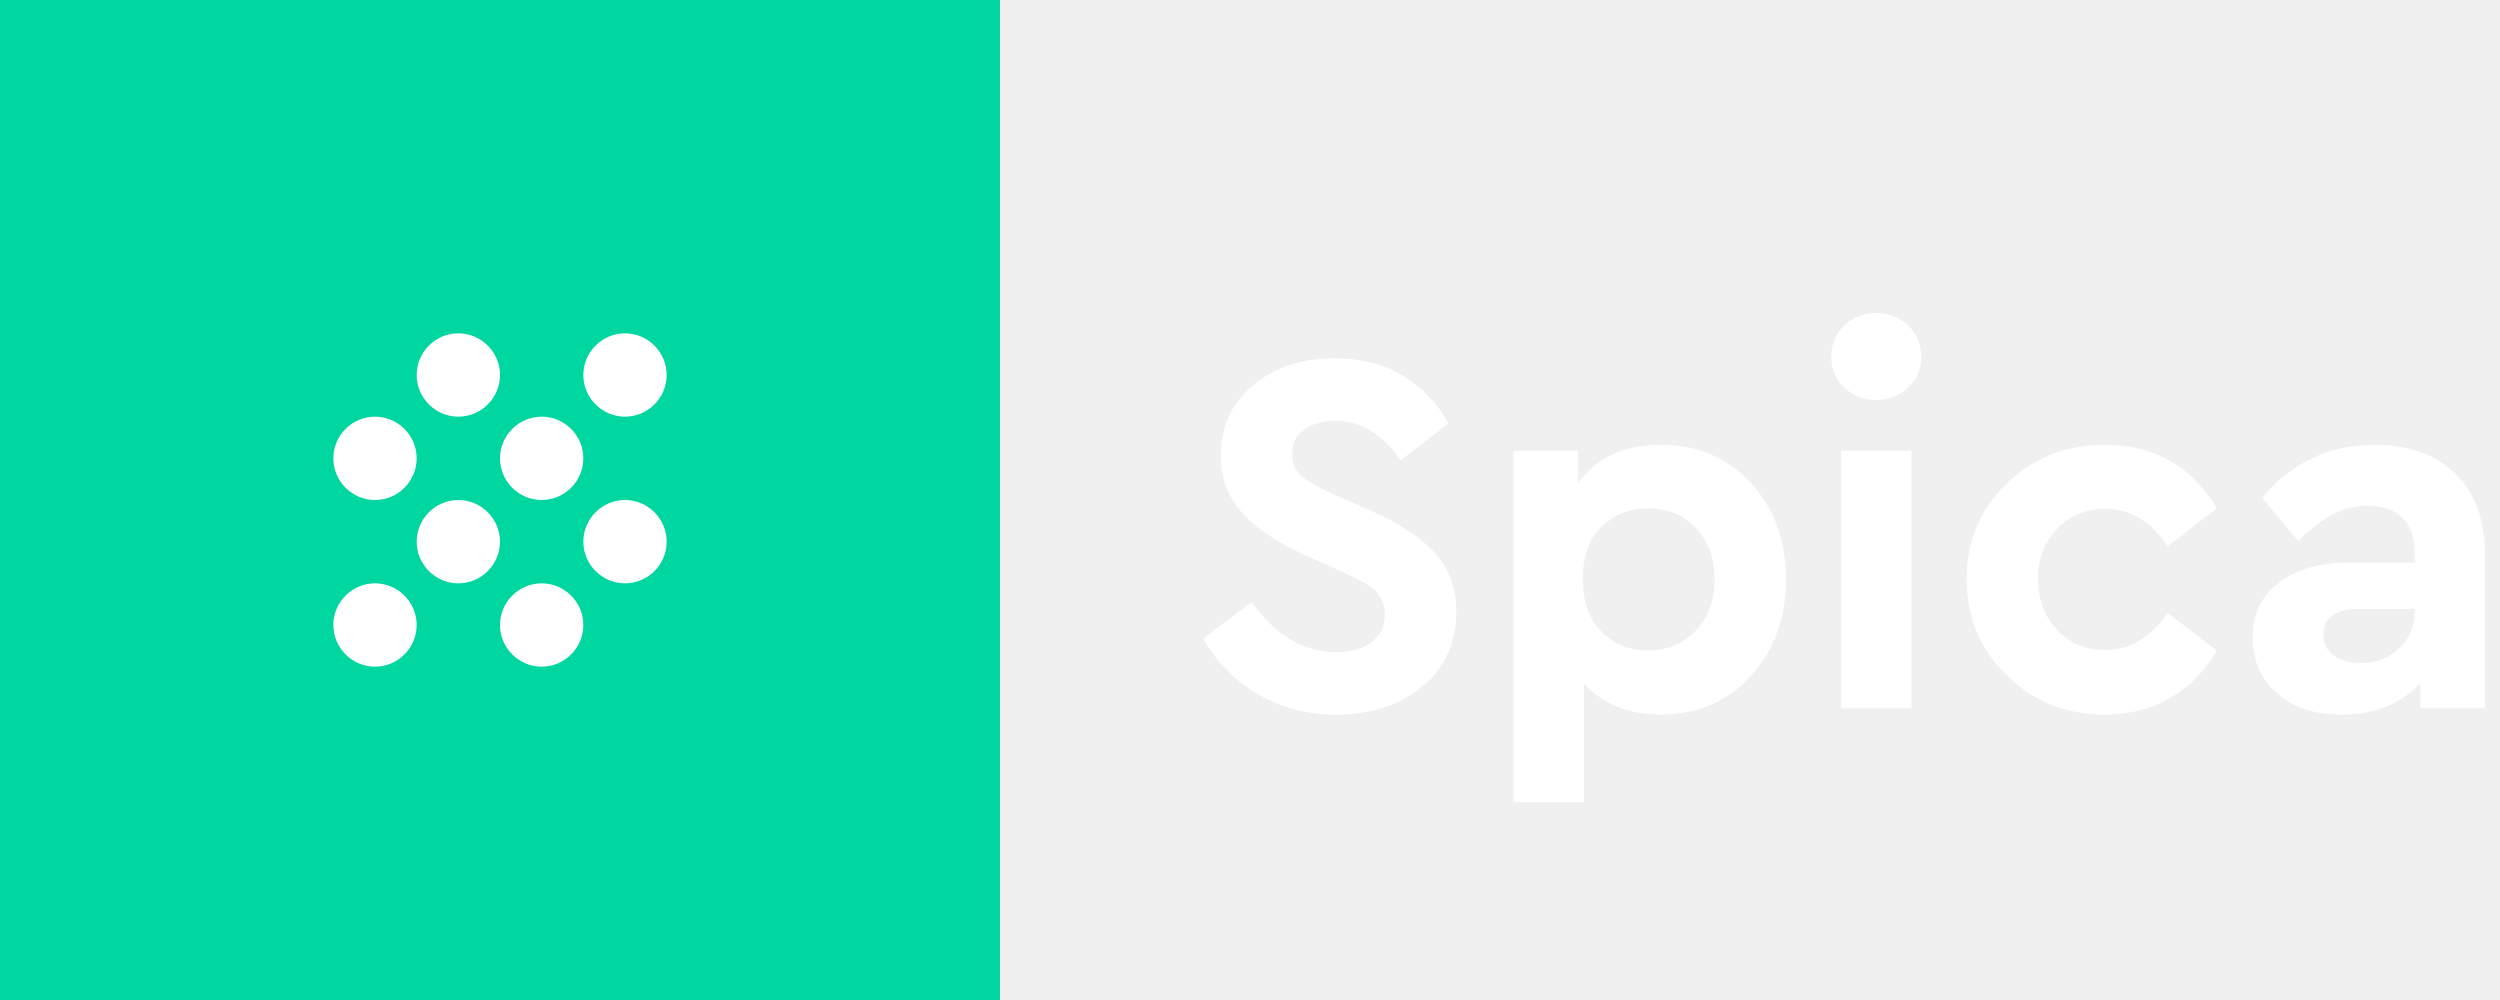
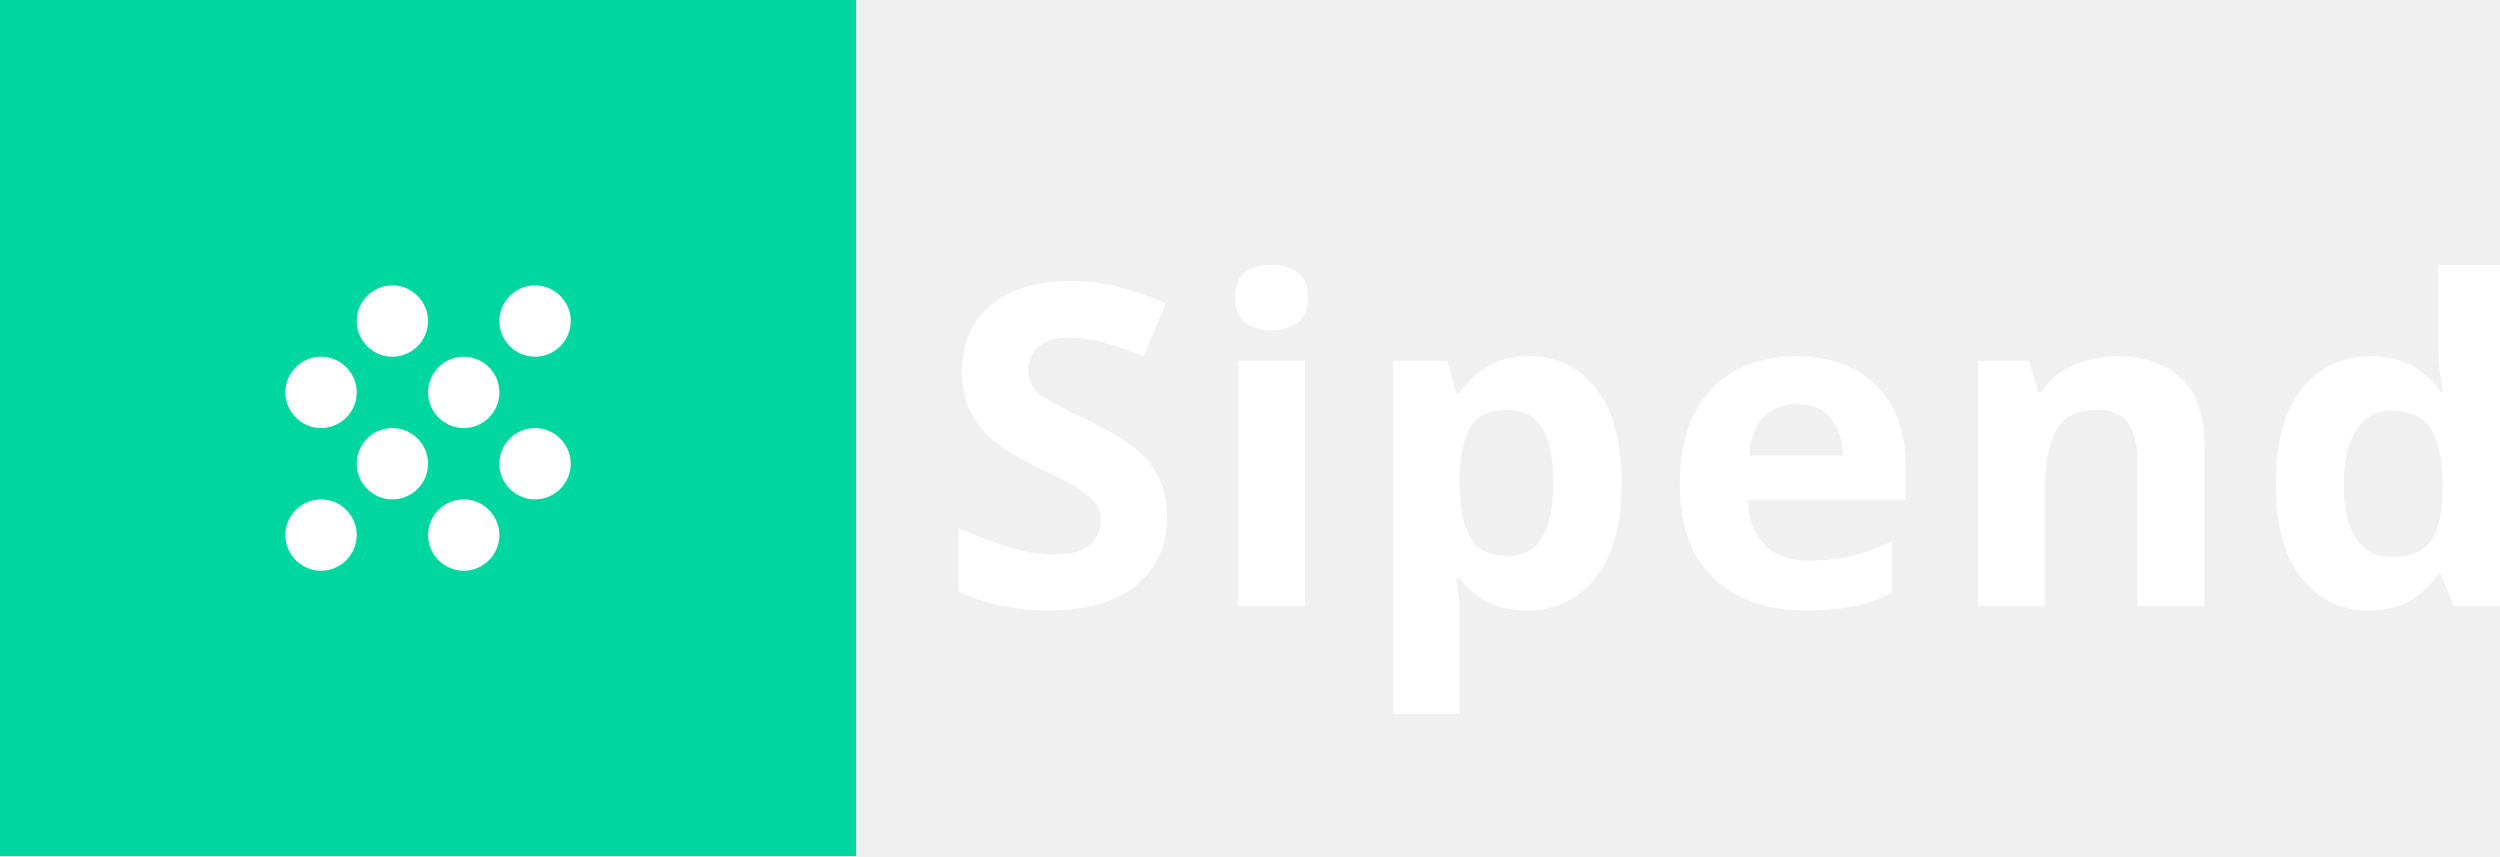
- <svg xmlns="http://www.w3.org/2000/svg" xmlns:xlink="http://www.w3.org/1999/xlink" width="120" height="48" viewBox="0 0 120 48">
-   <defs>
-     <path id="a" d="M6 8c-1.1 0-2 .9-2 2s.9 2 2 2 2-.9 2-2-.9-2-2-2zM2 4C.9 4 0 4.9 0 6s.9 2 2 2 2-.9 2-2-.9-2-2-2zm0 8c-1.1 0-2 .9-2 2s.9 2 2 2 2-.9 2-2-.9-2-2-2zm12-8c1.1 0 2-.9 2-2s-.9-2-2-2-2 .9-2 2 .9 2 2 2zm-4 8c-1.1 0-2 .9-2 2s.9 2 2 2 2-.9 2-2-.9-2-2-2zm4-4c-1.1 0-2 .9-2 2s.9 2 2 2 2-.9 2-2-.9-2-2-2zm-4-4c-1.1 0-2 .9-2 2s.9 2 2 2 2-.9 2-2-.9-2-2-2zM6 0C4.9 0 4 .9 4 2s.9 2 2 2 2-.9 2-2-.9-2-2-2z" />
-     <path id="c" d="M0 0h50v50H0z" />
+ <svg xmlns="http://www.w3.org/2000/svg" xmlns:xlink="http://www.w3.org/1999/xlink" width="140.169" height="48" viewBox="0 0 140.169 48" version="1.1" id="svg21">
+   <defs id="defs4">
+     <path id="a" d="M 6,8 C 4.9,8 4,8.9 4,10 4,11.1 4.9,12 6,12 7.1,12 8,11.1 8,10 8,8.9 7.1,8 6,8 Z M 2,4 C 0.9,4 0,4.9 0,6 0,7.1 0.9,8 2,8 3.1,8 4,7.1 4,6 4,4.9 3.1,4 2,4 Z m 0,8 c -1.1,0 -2,0.9 -2,2 0,1.1 0.9,2 2,2 1.1,0 2,-0.9 2,-2 C 4,12.9 3.1,12 2,12 Z M 14,4 c 1.1,0 2,-0.9 2,-2 0,-1.1 -0.9,-2 -2,-2 -1.1,0 -2,0.9 -2,2 0,1.1 0.9,2 2,2 z m -4,8 c -1.1,0 -2,0.9 -2,2 0,1.1 0.9,2 2,2 1.1,0 2,-0.9 2,-2 0,-1.1 -0.9,-2 -2,-2 z m 4,-4 c -1.1,0 -2,0.9 -2,2 0,1.1 0.9,2 2,2 1.1,0 2,-0.9 2,-2 C 16,8.9 15.1,8 14,8 Z M 10,4 C 8.9,4 8,4.9 8,6 8,7.1 8.9,8 10,8 11.1,8 12,7.1 12,6 12,4.9 11.1,4 10,4 Z M 6,0 C 4.9,0 4,0.9 4,2 4,3.1 4.9,4 6,4 7.1,4 8,3.1 8,2 8,0.9 7.1,0 6,0 Z" />
+     <path id="c" d="M 0,0 H 50 V 50 H 0 Z" />
  </defs>
-   <g fill="none" fill-rule="evenodd">
-     <path fill="#00D69F" d="M0 0h48v48H0z" />
-     <g transform="translate(16 16)">
-       <mask id="b" fill="#fff">
-         <use xlink:href="#a" />
+   <g fill="none" fill-rule="evenodd" id="g19">
+     <path fill="#00d69f" d="M 0,0 H 48 V 48 H 0 Z" id="path6" />
+     <g transform="translate(16,16)" id="g15">
+       <mask id="b" fill="#ffffff">
+         <use xlink:href="#a" id="use8" x="0" y="0" width="100%" height="100%" />
      </mask>
-       <g mask="url(#b)">
-         <use fill="#FFF" transform="translate(-17 -17)" xlink:href="#c" />
+       <g mask="url(#b)" id="g13">
+         <use fill="#ffffff" transform="translate(-17,-17)" xlink:href="#c" id="use11" x="0" y="0" width="100%" height="100%" />
      </g>
    </g>
-     <path fill="#FFF" fill-rule="nonzero" d="M64.075 17.2c1.267 0 2.362.283 3.287.85a5.969 5.969 0 0 1 2.163 2.275l-2.3 1.775c-.85-1.267-1.9-1.9-3.15-1.9-.583 0-1.07.137-1.463.413-.391.274-.587.67-.587 1.187 0 .433.146.78.438 1.037.291.259.787.546 1.487.863l1.875.825c1.383.617 2.408 1.296 3.075 2.038.667.741 1 1.67 1 2.787 0 1.5-.542 2.7-1.625 3.6-1.083.9-2.467 1.35-4.15 1.35-1.4 0-2.654-.33-3.763-.987a7.15 7.15 0 0 1-2.612-2.663l2.325-1.75c1.15 1.6 2.5 2.4 4.05 2.4.733 0 1.308-.163 1.725-.488.417-.325.625-.77.625-1.337 0-.333-.096-.63-.287-.888a2.047 2.047 0 0 0-.65-.587c-.242-.133-.63-.325-1.163-.575l-1.775-.8c-1.283-.583-2.27-1.25-2.962-2-.692-.75-1.038-1.667-1.038-2.75 0-1.4.517-2.53 1.55-3.387 1.033-.859 2.342-1.288 3.925-1.288zm15.65 4.15c1.75 0 3.188.608 4.313 1.825 1.124 1.217 1.687 2.758 1.687 4.625s-.563 3.417-1.688 4.65c-1.125 1.233-2.562 1.85-4.312 1.85-1.55 0-2.783-.5-3.7-1.5v5.7H72.65V21.625h3.1v1.55c.883-1.217 2.208-1.825 3.975-1.825zm-.625 9.875c.9 0 1.658-.313 2.275-.938.617-.624.925-1.445.925-2.462 0-1.033-.304-1.863-.912-2.488-.609-.625-1.371-.937-2.288-.937-.85 0-1.583.288-2.2.863-.617.574-.925 1.42-.925 2.537 0 1.1.304 1.946.913 2.537.608.592 1.345.888 2.212.888zm10.95-16.2c.6 0 1.112.2 1.538.6.425.4.637.9.637 1.5 0 .583-.212 1.075-.637 1.475-.425.4-.938.6-1.538.6-.6 0-1.108-.2-1.525-.6a1.965 1.965 0 0 1-.625-1.475c0-.6.208-1.1.625-1.5.417-.4.925-.6 1.525-.6zm1.7 6.6V34h-3.375V21.625h3.375zm9.275-.275c1.217 0 2.283.27 3.2.813A5.906 5.906 0 0 1 106.4 24.4l-2.35 1.825c-.8-1.2-1.792-1.8-2.975-1.8-.95 0-1.73.32-2.338.962-.608.642-.912 1.446-.912 2.413 0 .983.304 1.796.912 2.438.609.641 1.388.962 2.338.962 1.15 0 2.142-.592 2.975-1.775l2.35 1.8a5.97 5.97 0 0 1-2.188 2.25c-.925.55-1.987.825-3.187.825-1.85 0-3.417-.625-4.7-1.875-1.283-1.25-1.925-2.792-1.925-4.625 0-1.817.642-3.346 1.925-4.588 1.283-1.241 2.85-1.862 4.7-1.862zm12.95 0c1.617 0 2.904.454 3.863 1.362.958.909 1.437 2.221 1.437 3.938V34h-3.1v-1.2c-.95 1-2.208 1.5-3.775 1.5-1.317 0-2.358-.346-3.125-1.037-.767-.692-1.15-1.58-1.15-2.663 0-1.117.42-1.996 1.263-2.638.841-.641 1.979-.962 3.412-.962h3.1v-.55c0-.683-.196-1.217-.588-1.6-.391-.383-.962-.575-1.712-.575-1.1 0-2.192.567-3.275 1.7l-1.75-2.075c1.433-1.7 3.233-2.55 5.4-2.55zm-.675 10.475c.733 0 1.35-.23 1.85-.688.5-.458.75-1.045.75-1.762v-.15h-2.65c-1.15 0-1.725.417-1.725 1.25 0 .417.162.746.487.987.326.242.755.363 1.288.363z" />
  </g>
+   <text xml:space="preserve" style="font-size:25.175px;line-height:1.25;font-family:'Beardsons Extras';-inkscape-font-specification:'Beardsons Extras';letter-spacing:1px;stroke-width:0.629;fill:#ffffff" x="52.574" y="33.978" id="text4621">
+     <tspan id="tspan4619" x="52.574" y="33.978" style="font-style:normal;font-variant:normal;font-weight:bold;font-stretch:normal;font-family:'Product Sans';-inkscape-font-specification:'Product Sans Bold';stroke-width:0.629;fill:#ffffff">Sipend</tspan>
+   </text>
</svg>
